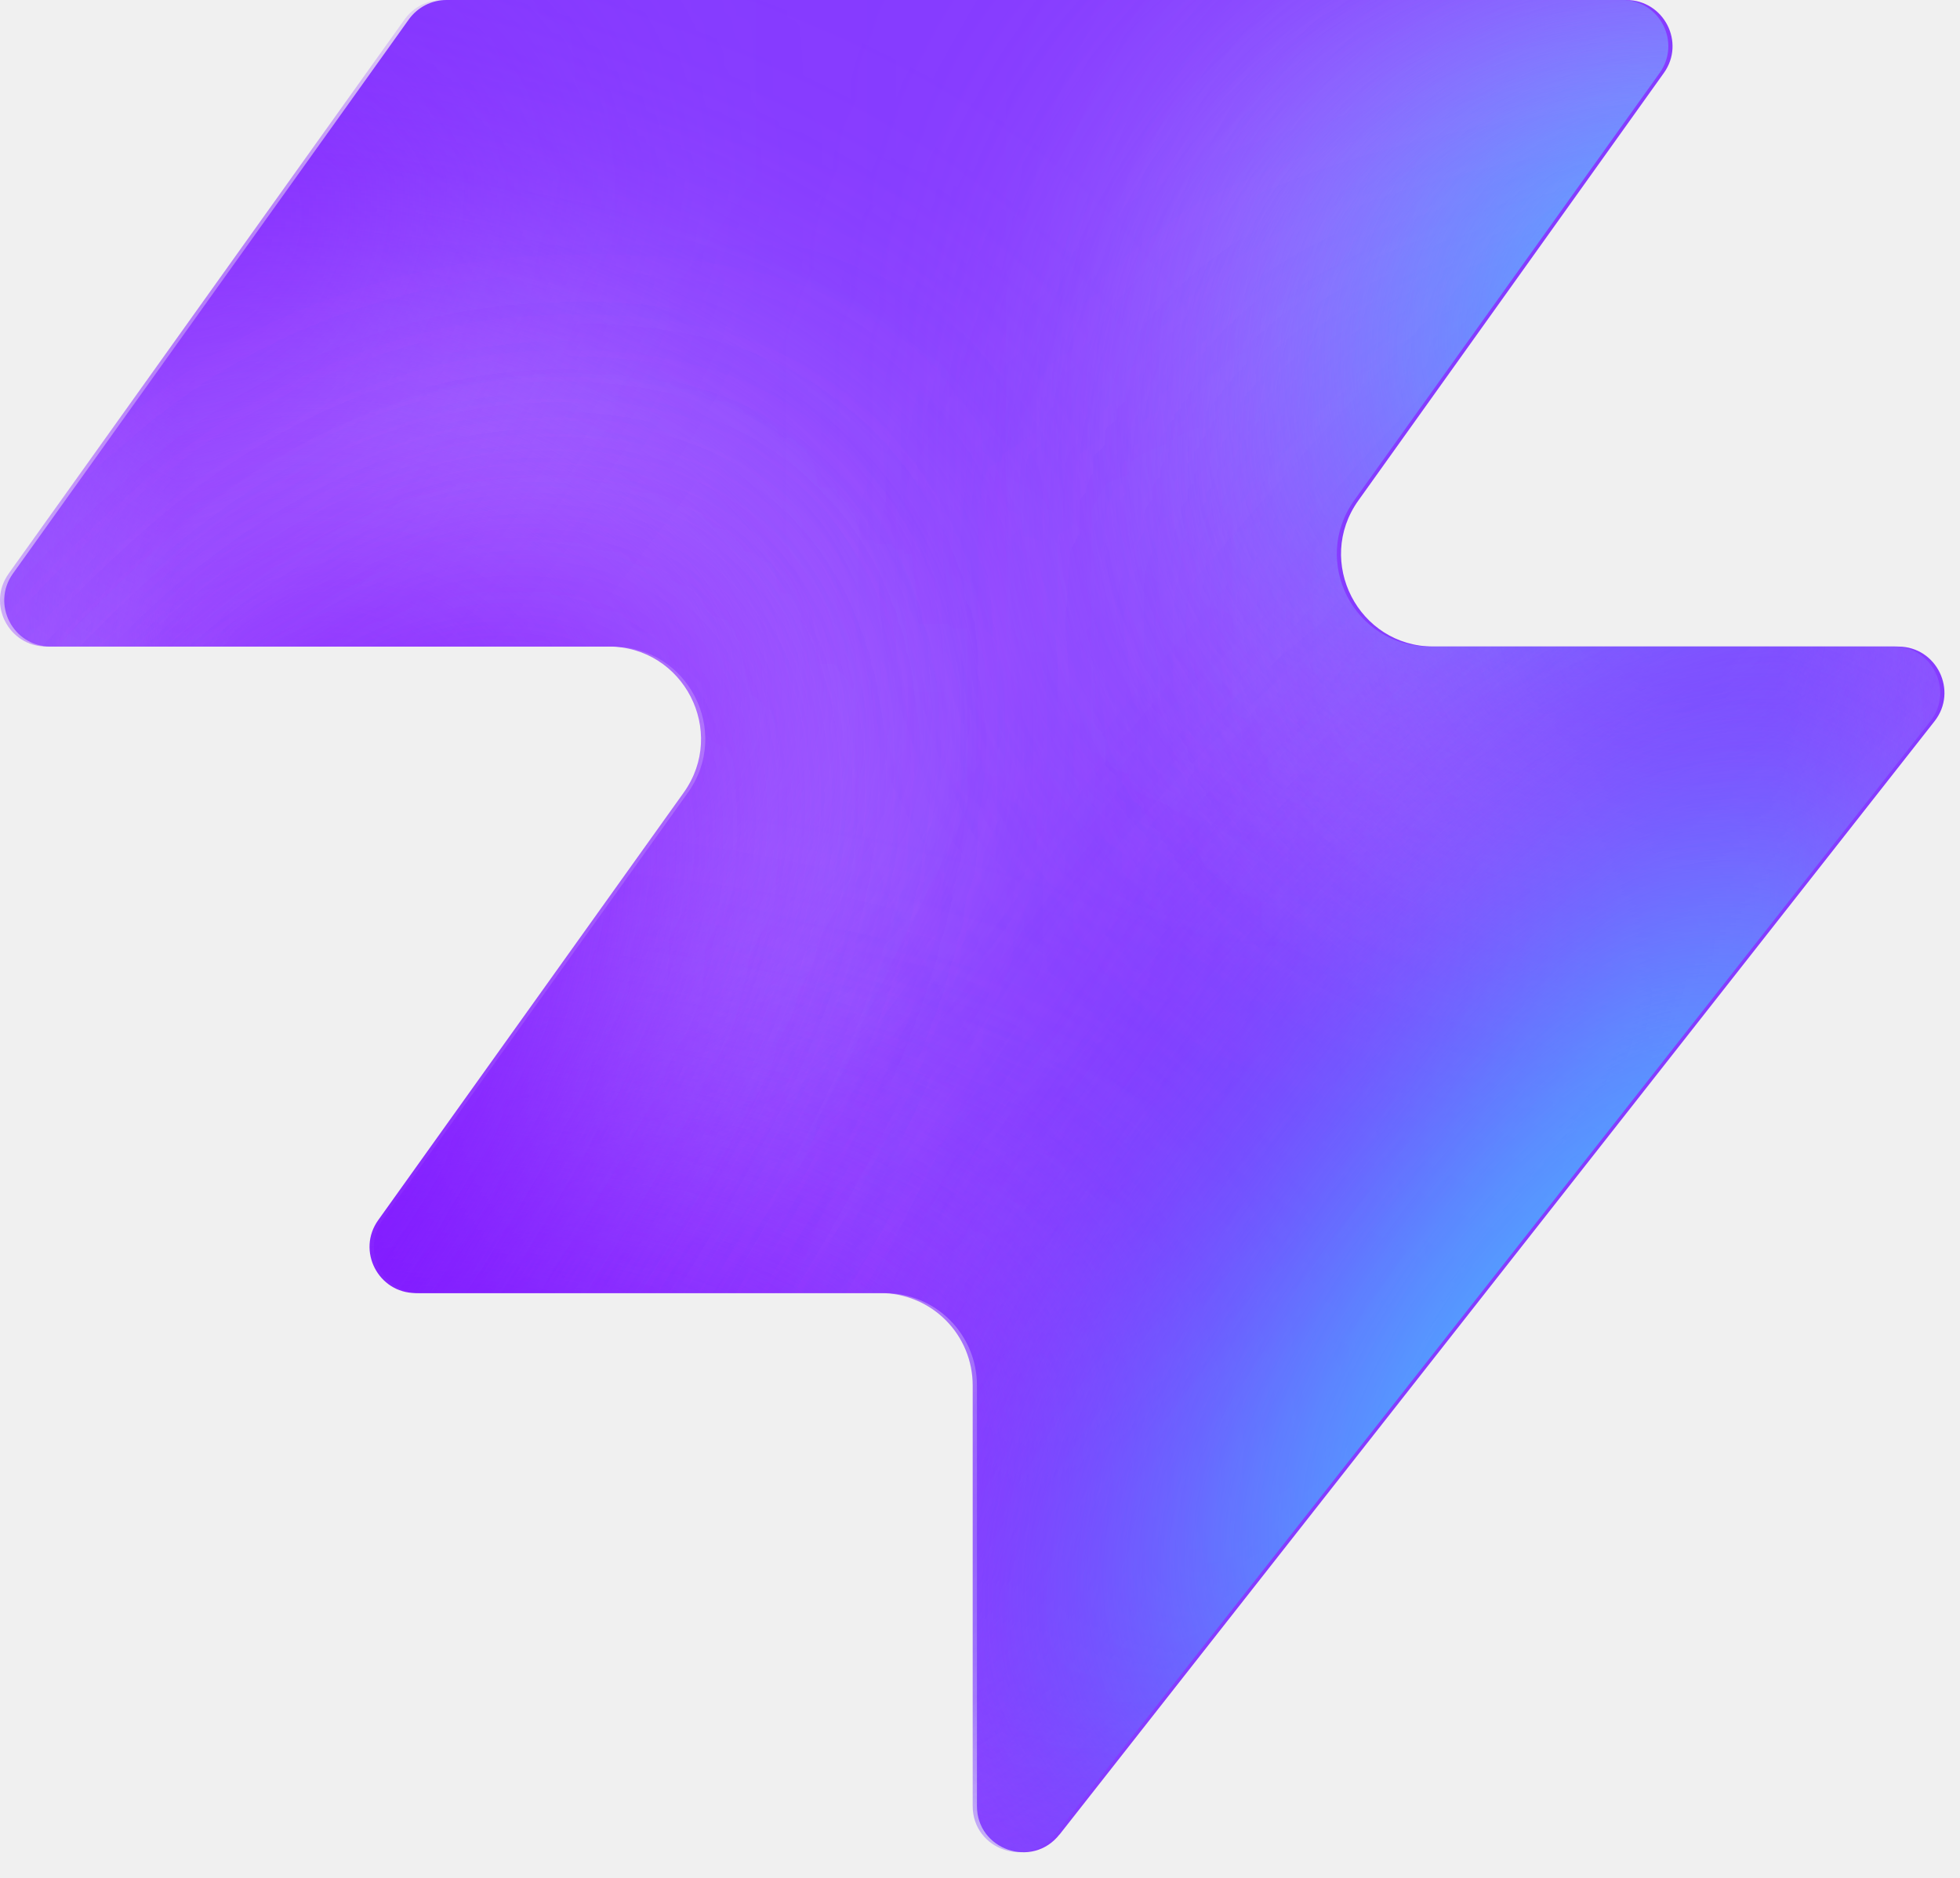
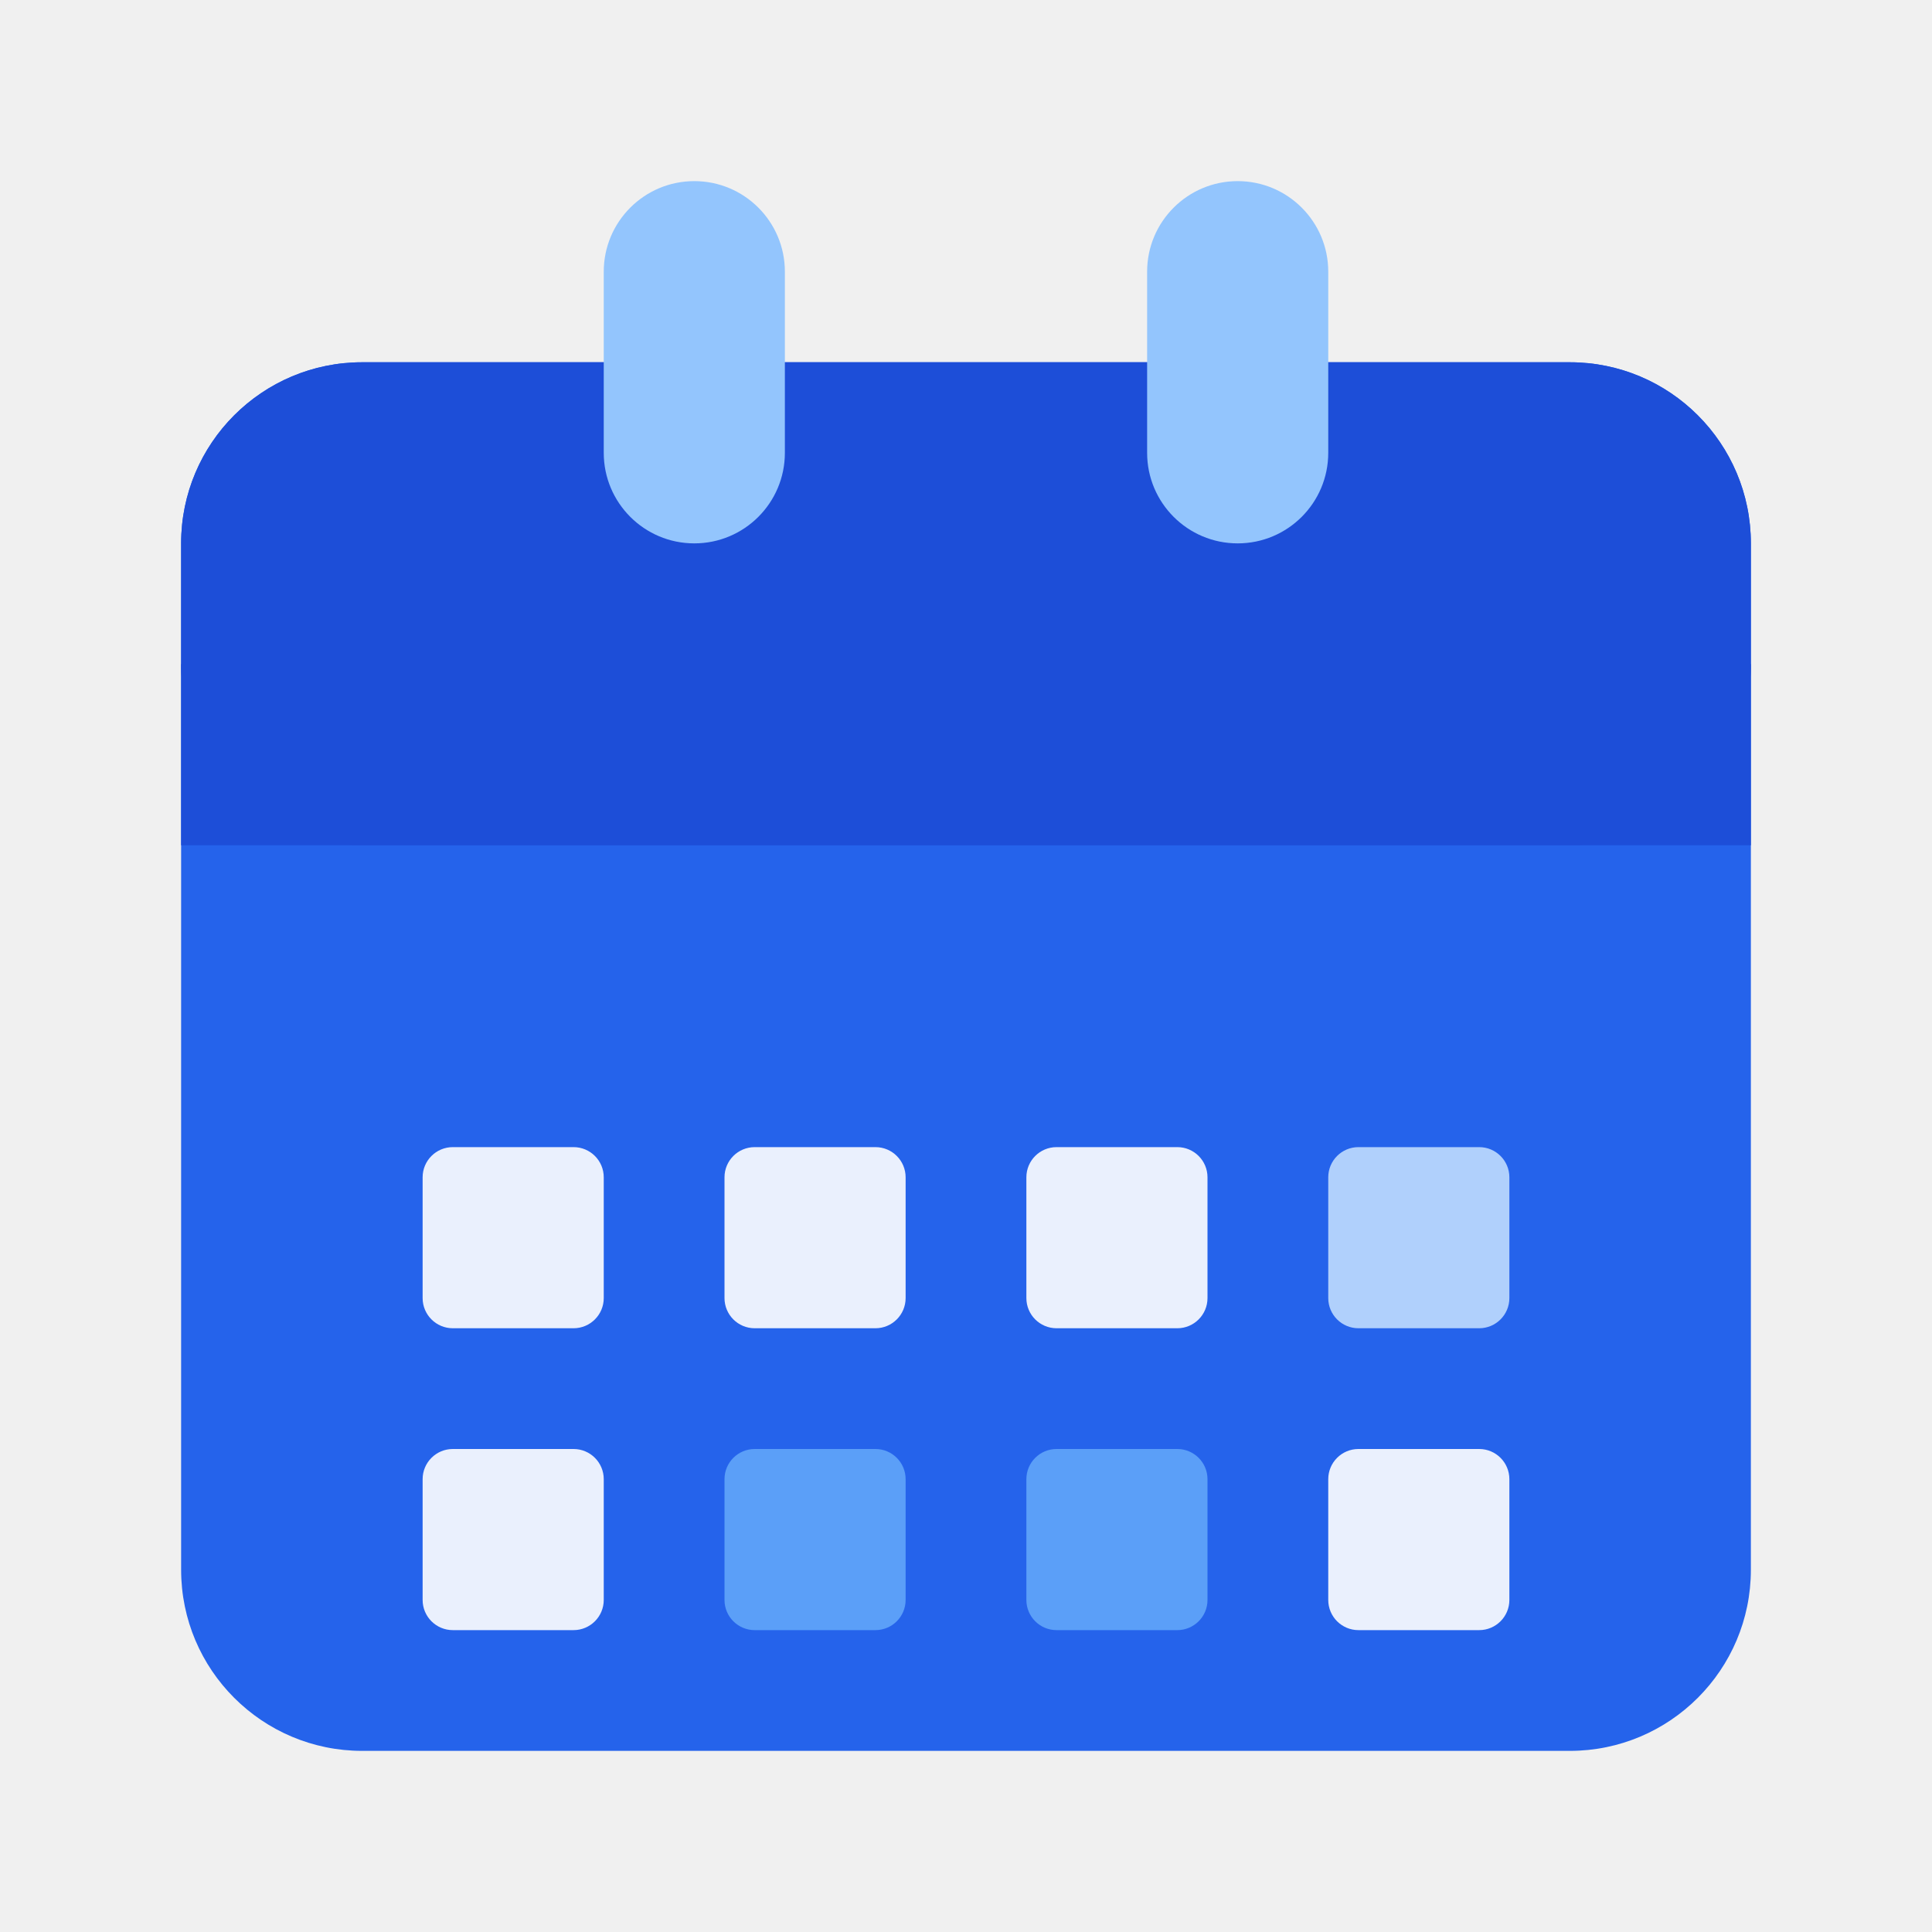
- <svg xmlns="http://www.w3.org/2000/svg" width="48" height="46" fill="none" viewBox="0 0 48 46">
-   <path fill="#863bff" d="M25.946 44.938c-.664.845-2.021.375-2.021-.698V33.937a2.26 2.26 0 0 0-2.262-2.262H10.287c-.92 0-1.456-1.04-.92-1.788l7.48-10.471c1.07-1.497 0-3.578-1.842-3.578H1.237c-.92 0-1.456-1.04-.92-1.788L10.013.474c.214-.297.556-.474.92-.474h28.894c.92 0 1.456 1.04.92 1.788l-7.48 10.471c-1.07 1.498 0 3.579 1.842 3.579h11.377c.943 0 1.473 1.088.89 1.83L25.947 44.94z" style="fill:#863bff;fill:color(display-p3 .525 .23 1);fill-opacity:1" />
-   <mask id="a" width="48" height="46" x="0" y="0" maskUnits="userSpaceOnUse" style="mask-type:alpha">
-     <path fill="#000" d="M25.842 44.938c-.664.844-2.021.375-2.021-.698V33.937a2.26 2.26 0 0 0-2.262-2.262H10.183c-.92 0-1.456-1.04-.92-1.788l7.48-10.471c1.07-1.498 0-3.579-1.842-3.579H1.133c-.92 0-1.456-1.04-.92-1.787L9.91.473c.214-.297.556-.474.92-.474h28.894c.92 0 1.456 1.04.92 1.788l-7.48 10.471c-1.07 1.498 0 3.578 1.842 3.578h11.377c.943 0 1.473 1.088.89 1.832L25.843 44.94z" style="fill:#000;fill-opacity:1" />
-   </mask>
-   <g mask="url(#a)">
-     <g filter="url(#b)">
-       <ellipse cx="5.508" cy="14.704" fill="#ede6ff" rx="5.508" ry="14.704" style="fill:#ede6ff;fill:color(display-p3 .927 .903 1);fill-opacity:1" transform="matrix(.00324 1 1 -.00324 -4.47 31.516)" />
-     </g>
-     <g filter="url(#c)">
-       <ellipse cx="10.399" cy="29.851" fill="#ede6ff" rx="10.399" ry="29.851" style="fill:#ede6ff;fill:color(display-p3 .927 .903 1);fill-opacity:1" transform="matrix(.00324 1 1 -.00324 -39.328 7.883)" />
-     </g>
-     <g filter="url(#d)">
-       <ellipse cx="5.508" cy="30.487" fill="#7e14ff" rx="5.508" ry="30.487" style="fill:#7e14ff;fill:color(display-p3 .492 .077 1);fill-opacity:1" transform="rotate(89.814 -25.913 -14.639)scale(1 -1)" />
-     </g>
-     <g filter="url(#e)">
-       <ellipse cx="5.508" cy="30.599" fill="#7e14ff" rx="5.508" ry="30.599" style="fill:#7e14ff;fill:color(display-p3 .492 .077 1);fill-opacity:1" transform="rotate(89.814 -32.644 -3.334)scale(1 -1)" />
-     </g>
-     <g filter="url(#f)">
-       <ellipse cx="5.508" cy="30.599" fill="#7e14ff" rx="5.508" ry="30.599" style="fill:#7e14ff;fill:color(display-p3 .492 .077 1);fill-opacity:1" transform="matrix(.00324 1 1 -.00324 -34.34 30.47)" />
-     </g>
-     <g filter="url(#g)">
-       <ellipse cx="14.072" cy="22.078" fill="#ede6ff" rx="14.072" ry="22.078" style="fill:#ede6ff;fill:color(display-p3 .927 .903 1);fill-opacity:1" transform="rotate(93.35 24.506 48.493)scale(-1 1)" />
-     </g>
-     <g filter="url(#h)">
-       <ellipse cx="3.47" cy="21.501" fill="#7e14ff" rx="3.47" ry="21.501" style="fill:#7e14ff;fill:color(display-p3 .492 .077 1);fill-opacity:1" transform="rotate(89.009 28.708 47.59)scale(-1 1)" />
-     </g>
-     <g filter="url(#i)">
-       <ellipse cx="3.47" cy="21.501" fill="#7e14ff" rx="3.47" ry="21.501" style="fill:#7e14ff;fill:color(display-p3 .492 .077 1);fill-opacity:1" transform="rotate(89.009 28.708 47.59)scale(-1 1)" />
-     </g>
-     <g filter="url(#j)">
-       <ellipse cx=".387" cy="8.972" fill="#7e14ff" rx="4.407" ry="29.108" style="fill:#7e14ff;fill:color(display-p3 .492 .077 1);fill-opacity:1" transform="rotate(39.51 .387 8.972)" />
-     </g>
-     <g filter="url(#k)">
-       <ellipse cx="47.523" cy="-6.092" fill="#7e14ff" rx="4.407" ry="29.108" style="fill:#7e14ff;fill:color(display-p3 .492 .077 1);fill-opacity:1" transform="rotate(37.892 47.523 -6.092)" />
-     </g>
-     <g filter="url(#l)">
-       <ellipse cx="41.412" cy="6.333" fill="#47bfff" rx="5.971" ry="9.665" style="fill:#47bfff;fill:color(display-p3 .28 .748 1);fill-opacity:1" transform="rotate(37.892 41.412 6.333)" />
-     </g>
-     <g filter="url(#m)">
-       <ellipse cx="-1.879" cy="38.332" fill="#7e14ff" rx="4.407" ry="29.108" style="fill:#7e14ff;fill:color(display-p3 .492 .077 1);fill-opacity:1" transform="rotate(37.892 -1.88 38.332)" />
-     </g>
-     <g filter="url(#n)">
-       <ellipse cx="-1.879" cy="38.332" fill="#7e14ff" rx="4.407" ry="29.108" style="fill:#7e14ff;fill:color(display-p3 .492 .077 1);fill-opacity:1" transform="rotate(37.892 -1.88 38.332)" />
-     </g>
-     <g filter="url(#o)">
-       <ellipse cx="35.651" cy="29.907" fill="#7e14ff" rx="4.407" ry="29.108" style="fill:#7e14ff;fill:color(display-p3 .492 .077 1);fill-opacity:1" transform="rotate(37.892 35.651 29.907)" />
-     </g>
-     <g filter="url(#p)">
-       <ellipse cx="38.418" cy="32.4" fill="#47bfff" rx="5.971" ry="15.297" style="fill:#47bfff;fill:color(display-p3 .28 .748 1);fill-opacity:1" transform="rotate(37.892 38.418 32.4)" />
-     </g>
-   </g>
-   <defs>
-     <filter id="b" width="60.045" height="41.654" x="-19.77" y="16.149" color-interpolation-filters="sRGB" filterUnits="userSpaceOnUse">
-       <feFlood flood-opacity="0" result="BackgroundImageFix" />
-       <feBlend in="SourceGraphic" in2="BackgroundImageFix" result="shape" />
-       <feGaussianBlur result="effect1_foregroundBlur_2002_17158" stdDeviation="7.659" />
-     </filter>
-     <filter id="c" width="90.34" height="51.437" x="-54.613" y="-7.533" color-interpolation-filters="sRGB" filterUnits="userSpaceOnUse">
-       <feFlood flood-opacity="0" result="BackgroundImageFix" />
-       <feBlend in="SourceGraphic" in2="BackgroundImageFix" result="shape" />
-       <feGaussianBlur result="effect1_foregroundBlur_2002_17158" stdDeviation="7.659" />
-     </filter>
-     <filter id="d" width="79.355" height="29.4" x="-49.64" y="2.03" color-interpolation-filters="sRGB" filterUnits="userSpaceOnUse">
-       <feFlood flood-opacity="0" result="BackgroundImageFix" />
-       <feBlend in="SourceGraphic" in2="BackgroundImageFix" result="shape" />
-       <feGaussianBlur result="effect1_foregroundBlur_2002_17158" stdDeviation="4.596" />
-     </filter>
-     <filter id="e" width="79.579" height="29.4" x="-45.045" y="20.029" color-interpolation-filters="sRGB" filterUnits="userSpaceOnUse">
-       <feFlood flood-opacity="0" result="BackgroundImageFix" />
-       <feBlend in="SourceGraphic" in2="BackgroundImageFix" result="shape" />
-       <feGaussianBlur result="effect1_foregroundBlur_2002_17158" stdDeviation="4.596" />
-     </filter>
-     <filter id="f" width="79.579" height="29.4" x="-43.513" y="21.178" color-interpolation-filters="sRGB" filterUnits="userSpaceOnUse">
-       <feFlood flood-opacity="0" result="BackgroundImageFix" />
-       <feBlend in="SourceGraphic" in2="BackgroundImageFix" result="shape" />
-       <feGaussianBlur result="effect1_foregroundBlur_2002_17158" stdDeviation="4.596" />
-     </filter>
-     <filter id="g" width="74.749" height="58.852" x="15.756" y="-17.901" color-interpolation-filters="sRGB" filterUnits="userSpaceOnUse">
-       <feFlood flood-opacity="0" result="BackgroundImageFix" />
-       <feBlend in="SourceGraphic" in2="BackgroundImageFix" result="shape" />
-       <feGaussianBlur result="effect1_foregroundBlur_2002_17158" stdDeviation="7.659" />
-     </filter>
-     <filter id="h" width="61.377" height="25.362" x="23.548" y="2.284" color-interpolation-filters="sRGB" filterUnits="userSpaceOnUse">
-       <feFlood flood-opacity="0" result="BackgroundImageFix" />
-       <feBlend in="SourceGraphic" in2="BackgroundImageFix" result="shape" />
-       <feGaussianBlur result="effect1_foregroundBlur_2002_17158" stdDeviation="4.596" />
-     </filter>
-     <filter id="i" width="61.377" height="25.362" x="23.548" y="2.284" color-interpolation-filters="sRGB" filterUnits="userSpaceOnUse">
-       <feFlood flood-opacity="0" result="BackgroundImageFix" />
-       <feBlend in="SourceGraphic" in2="BackgroundImageFix" result="shape" />
-       <feGaussianBlur result="effect1_foregroundBlur_2002_17158" stdDeviation="4.596" />
-     </filter>
-     <filter id="j" width="56.045" height="63.649" x="-27.636" y="-22.853" color-interpolation-filters="sRGB" filterUnits="userSpaceOnUse">
-       <feFlood flood-opacity="0" result="BackgroundImageFix" />
-       <feBlend in="SourceGraphic" in2="BackgroundImageFix" result="shape" />
-       <feGaussianBlur result="effect1_foregroundBlur_2002_17158" stdDeviation="4.596" />
-     </filter>
-     <filter id="k" width="54.814" height="64.646" x="20.116" y="-38.415" color-interpolation-filters="sRGB" filterUnits="userSpaceOnUse">
-       <feFlood flood-opacity="0" result="BackgroundImageFix" />
-       <feBlend in="SourceGraphic" in2="BackgroundImageFix" result="shape" />
-       <feGaussianBlur result="effect1_foregroundBlur_2002_17158" stdDeviation="4.596" />
-     </filter>
-     <filter id="l" width="33.541" height="35.313" x="24.641" y="-11.323" color-interpolation-filters="sRGB" filterUnits="userSpaceOnUse">
-       <feFlood flood-opacity="0" result="BackgroundImageFix" />
-       <feBlend in="SourceGraphic" in2="BackgroundImageFix" result="shape" />
-       <feGaussianBlur result="effect1_foregroundBlur_2002_17158" stdDeviation="4.596" />
-     </filter>
-     <filter id="m" width="54.814" height="64.646" x="-29.286" y="6.009" color-interpolation-filters="sRGB" filterUnits="userSpaceOnUse">
-       <feFlood flood-opacity="0" result="BackgroundImageFix" />
-       <feBlend in="SourceGraphic" in2="BackgroundImageFix" result="shape" />
-       <feGaussianBlur result="effect1_foregroundBlur_2002_17158" stdDeviation="4.596" />
-     </filter>
-     <filter id="n" width="54.814" height="64.646" x="-29.286" y="6.009" color-interpolation-filters="sRGB" filterUnits="userSpaceOnUse">
-       <feFlood flood-opacity="0" result="BackgroundImageFix" />
-       <feBlend in="SourceGraphic" in2="BackgroundImageFix" result="shape" />
-       <feGaussianBlur result="effect1_foregroundBlur_2002_17158" stdDeviation="4.596" />
-     </filter>
-     <filter id="o" width="54.814" height="64.646" x="8.244" y="-2.416" color-interpolation-filters="sRGB" filterUnits="userSpaceOnUse">
-       <feFlood flood-opacity="0" result="BackgroundImageFix" />
-       <feBlend in="SourceGraphic" in2="BackgroundImageFix" result="shape" />
-       <feGaussianBlur result="effect1_foregroundBlur_2002_17158" stdDeviation="4.596" />
-     </filter>
-     <filter id="p" width="39.409" height="43.623" x="18.713" y="10.588" color-interpolation-filters="sRGB" filterUnits="userSpaceOnUse">
-       <feFlood flood-opacity="0" result="BackgroundImageFix" />
-       <feBlend in="SourceGraphic" in2="BackgroundImageFix" result="shape" />
-       <feGaussianBlur result="effect1_foregroundBlur_2002_17158" stdDeviation="4.596" />
-     </filter>
-   </defs>
+ <svg xmlns="http://www.w3.org/2000/svg" viewBox="0 0 32 32" fill="none">
+   <rect x="3" y="6" width="26" height="23" rx="3" fill="#2563eb" />
+   <rect x="3" y="6" width="26" height="8" rx="3" fill="#1d4ed8" />
+   <rect x="3" y="11" width="26" height="3" fill="#1d4ed8" />
+   <rect x="10" y="3" width="3" height="6" rx="1.5" fill="#93c5fd" />
+   <rect x="19" y="3" width="3" height="6" rx="1.5" fill="#93c5fd" />
+   <rect x="7" y="19" width="3" height="3" rx="0.5" fill="white" opacity="0.9" />
+   <rect x="12" y="19" width="3" height="3" rx="0.5" fill="white" opacity="0.9" />
+   <rect x="17" y="19" width="3" height="3" rx="0.5" fill="white" opacity="0.9" />
+   <rect x="22" y="19" width="3" height="3" rx="0.5" fill="#bfdbfe" opacity="0.9" />
+   <rect x="7" y="24" width="3" height="3" rx="0.5" fill="white" opacity="0.9" />
+   <rect x="12" y="24" width="3" height="3" rx="0.5" fill="#60a5fa" opacity="0.9" />
+   <rect x="17" y="24" width="3" height="3" rx="0.5" fill="#60a5fa" opacity="0.9" />
+   <rect x="22" y="24" width="3" height="3" rx="0.5" fill="white" opacity="0.9" />
</svg>
